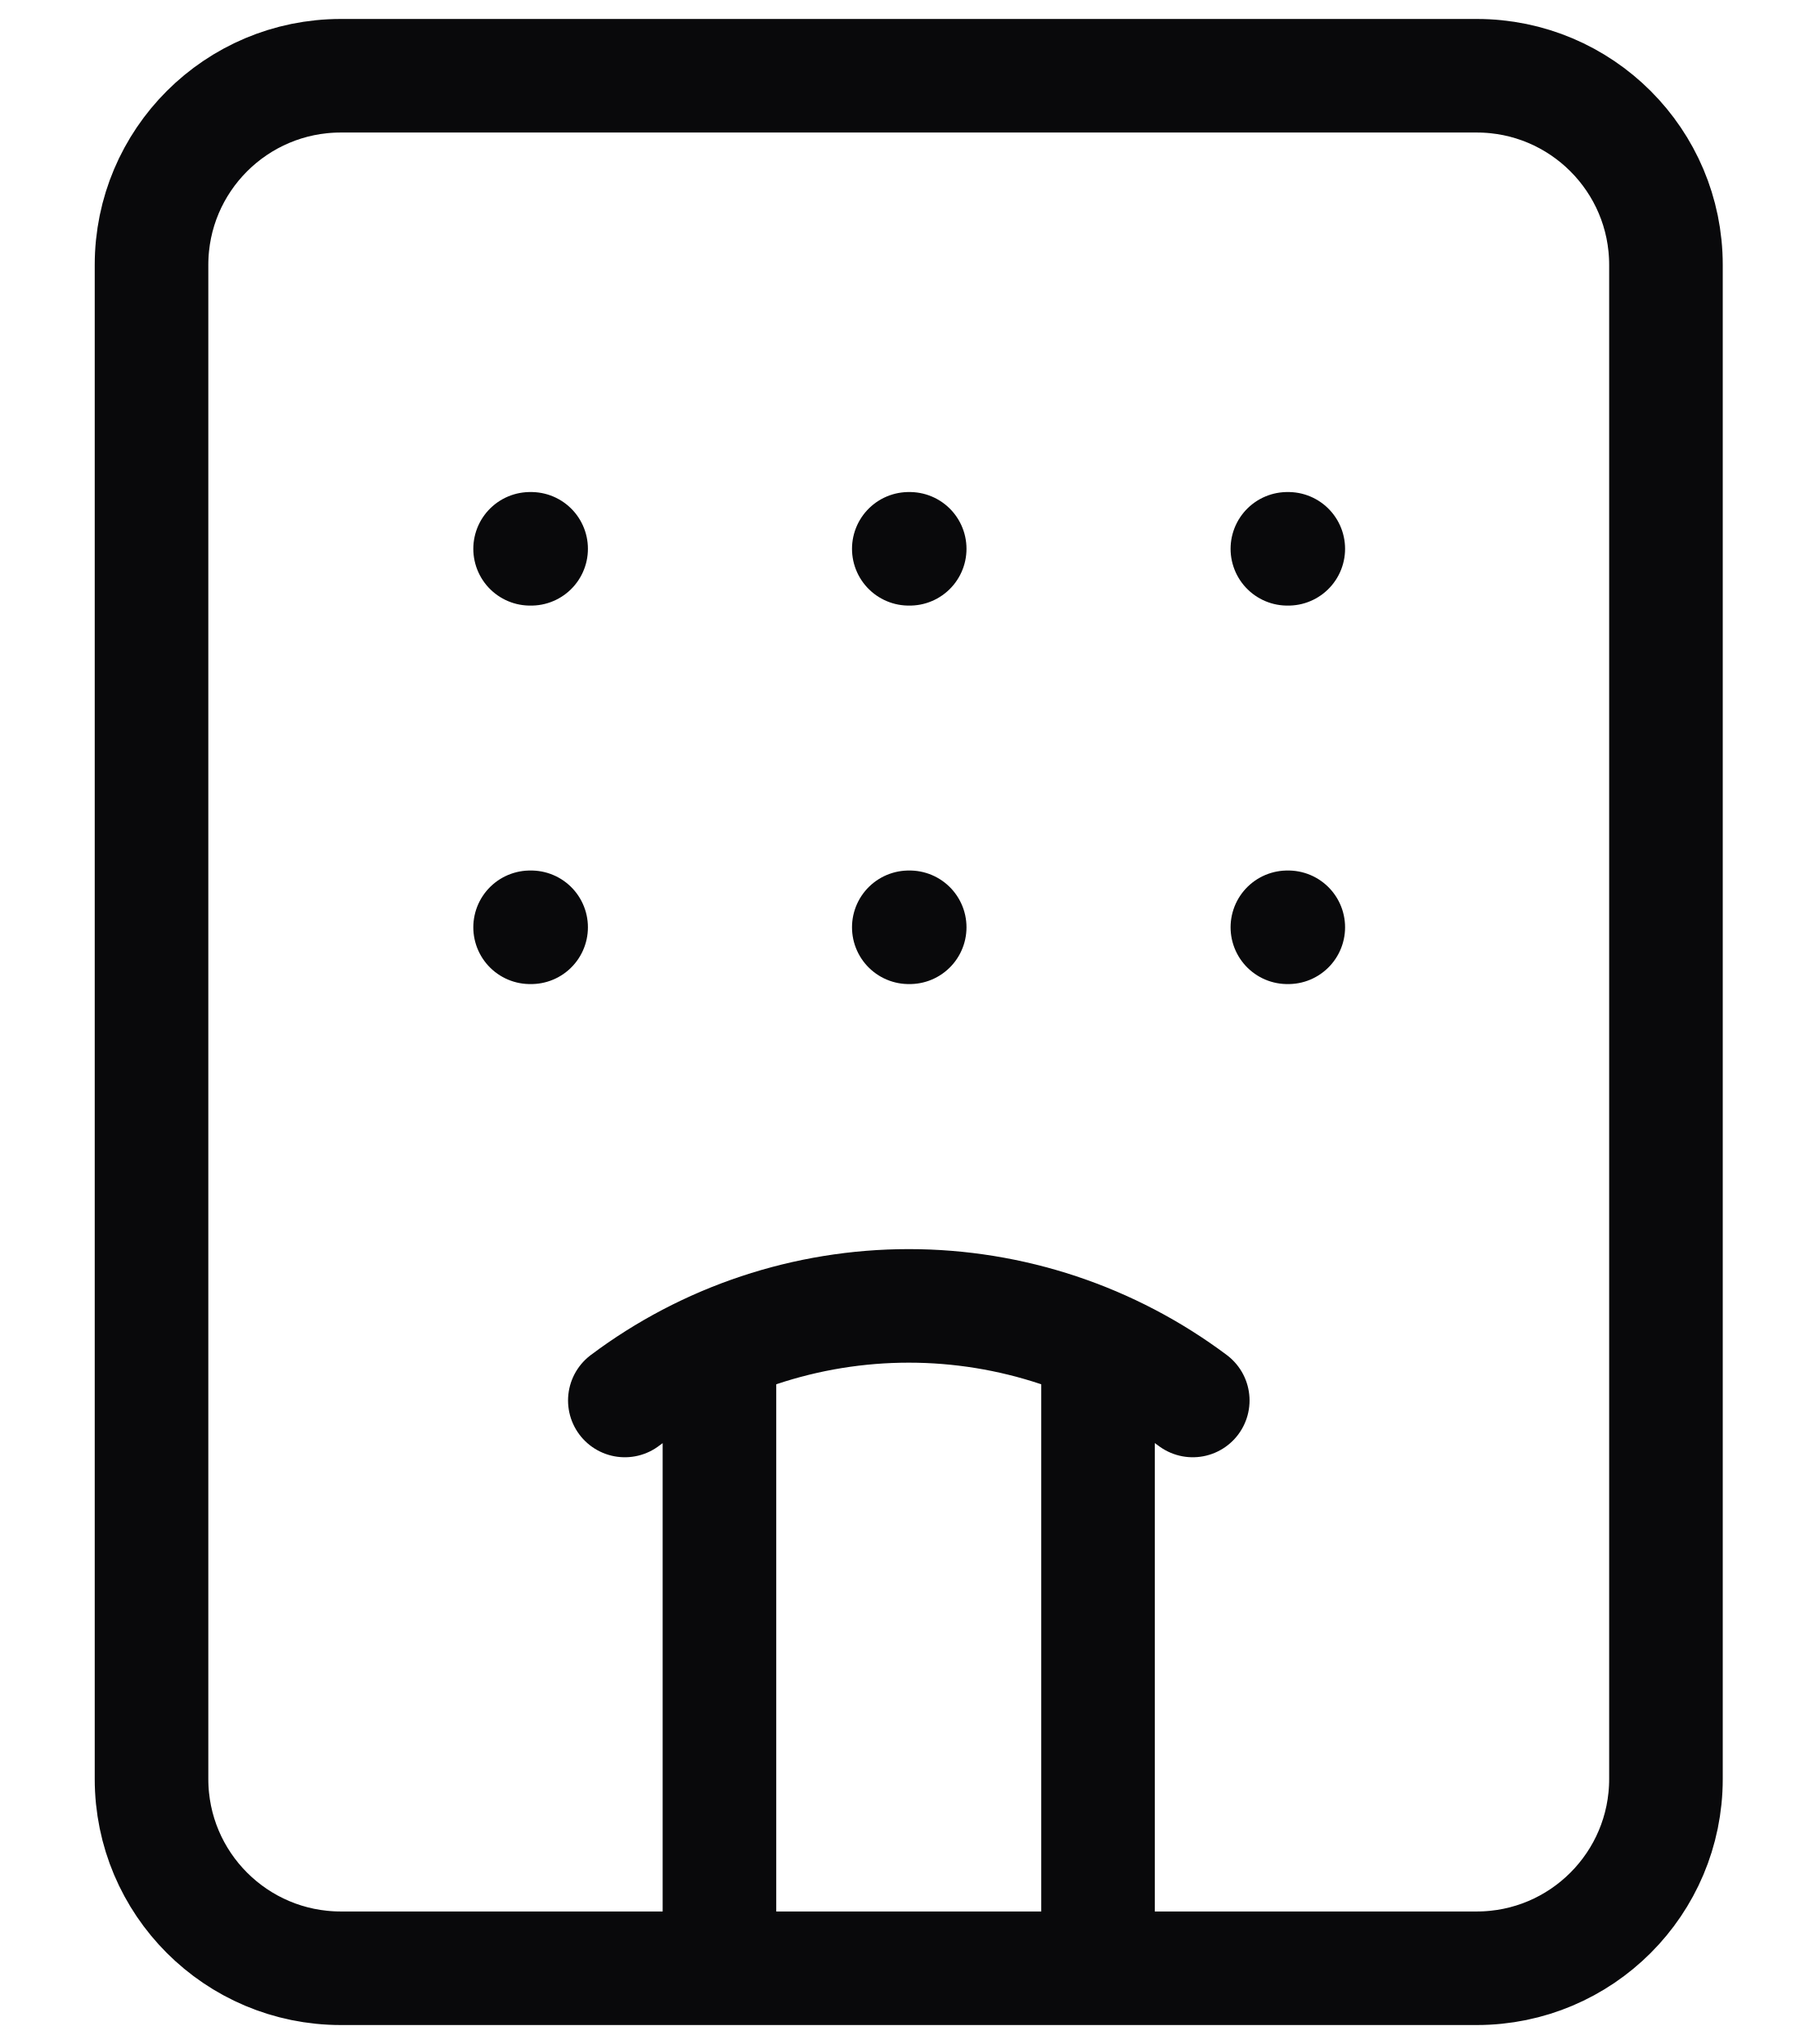
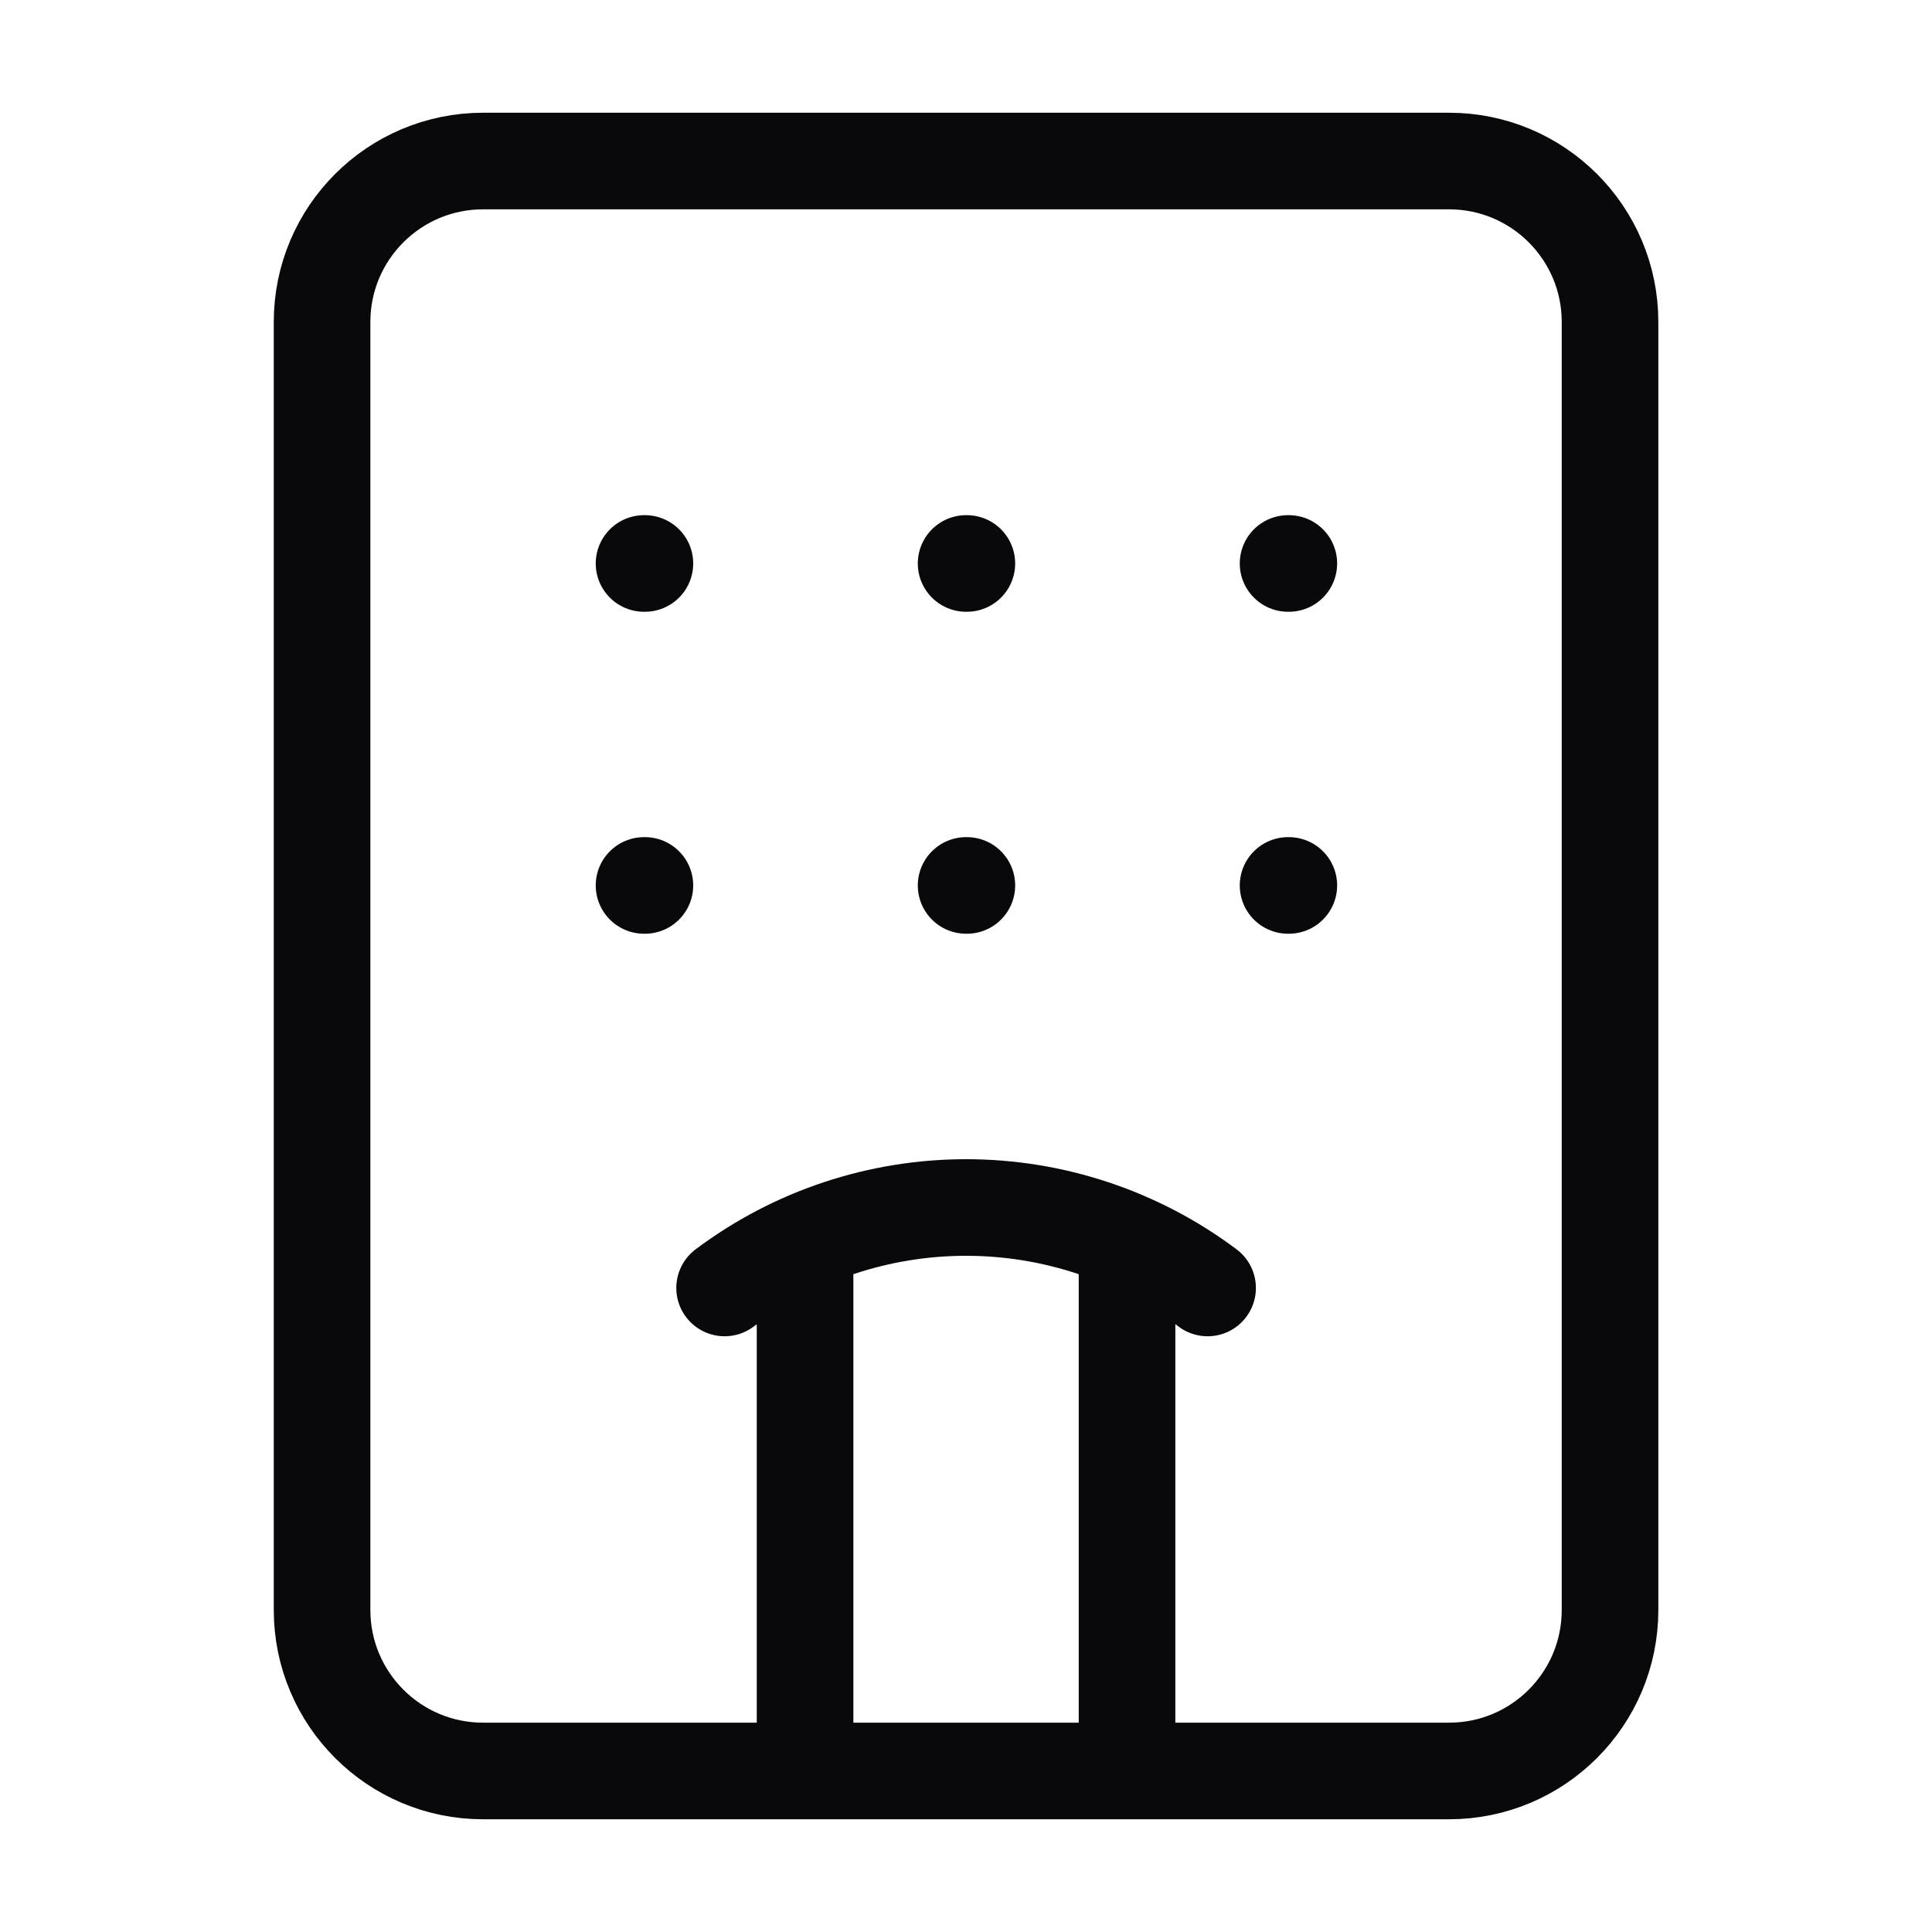
- <svg xmlns="http://www.w3.org/2000/svg" width="16" height="18" viewBox="0 0 16 18" fill="none">
-   <path d="M6.334 17.333V11.858M8.001 8.166H8.009M8.001 4.833H8.009M9.667 11.858V17.333M10.501 12.333C9.779 11.792 8.902 11.5 8.001 11.5C7.099 11.5 6.222 11.792 5.501 12.333M11.334 8.166H11.342M11.334 4.833H11.342M4.667 8.166H4.676M4.667 4.833H4.676M3.001 0.667H13.001C13.921 0.667 14.667 1.413 14.667 2.333V15.666C14.667 16.587 13.921 17.333 13.001 17.333H3.001C2.08 17.333 1.334 16.587 1.334 15.666V2.333C1.334 1.413 2.08 0.667 3.001 0.667Z" stroke="#09090B" stroke-linecap="round" stroke-linejoin="round" />
+ <svg xmlns="http://www.w3.org/2000/svg" width="20" height="20" viewBox="0 0 20 20" fill="none">
+   <path d="M8.334 18.333V12.858M10.001 9.166H10.009M10.001 5.833H10.009M11.667 12.858V18.333M12.501 13.333C11.779 12.792 10.902 12.5 10.001 12.5C9.099 12.5 8.222 12.792 7.501 13.333M13.334 9.166H13.342M13.334 5.833H13.342M6.667 9.166H6.676M6.667 5.833H6.676M5.001 1.667H15.001C15.921 1.667 16.667 2.413 16.667 3.333V16.666C16.667 17.587 15.921 18.333 15.001 18.333H5.001C4.08 18.333 3.334 17.587 3.334 16.666V3.333C3.334 2.413 4.08 1.667 5.001 1.667Z" stroke="#09090B" stroke-linecap="round" stroke-linejoin="round" />
</svg>
